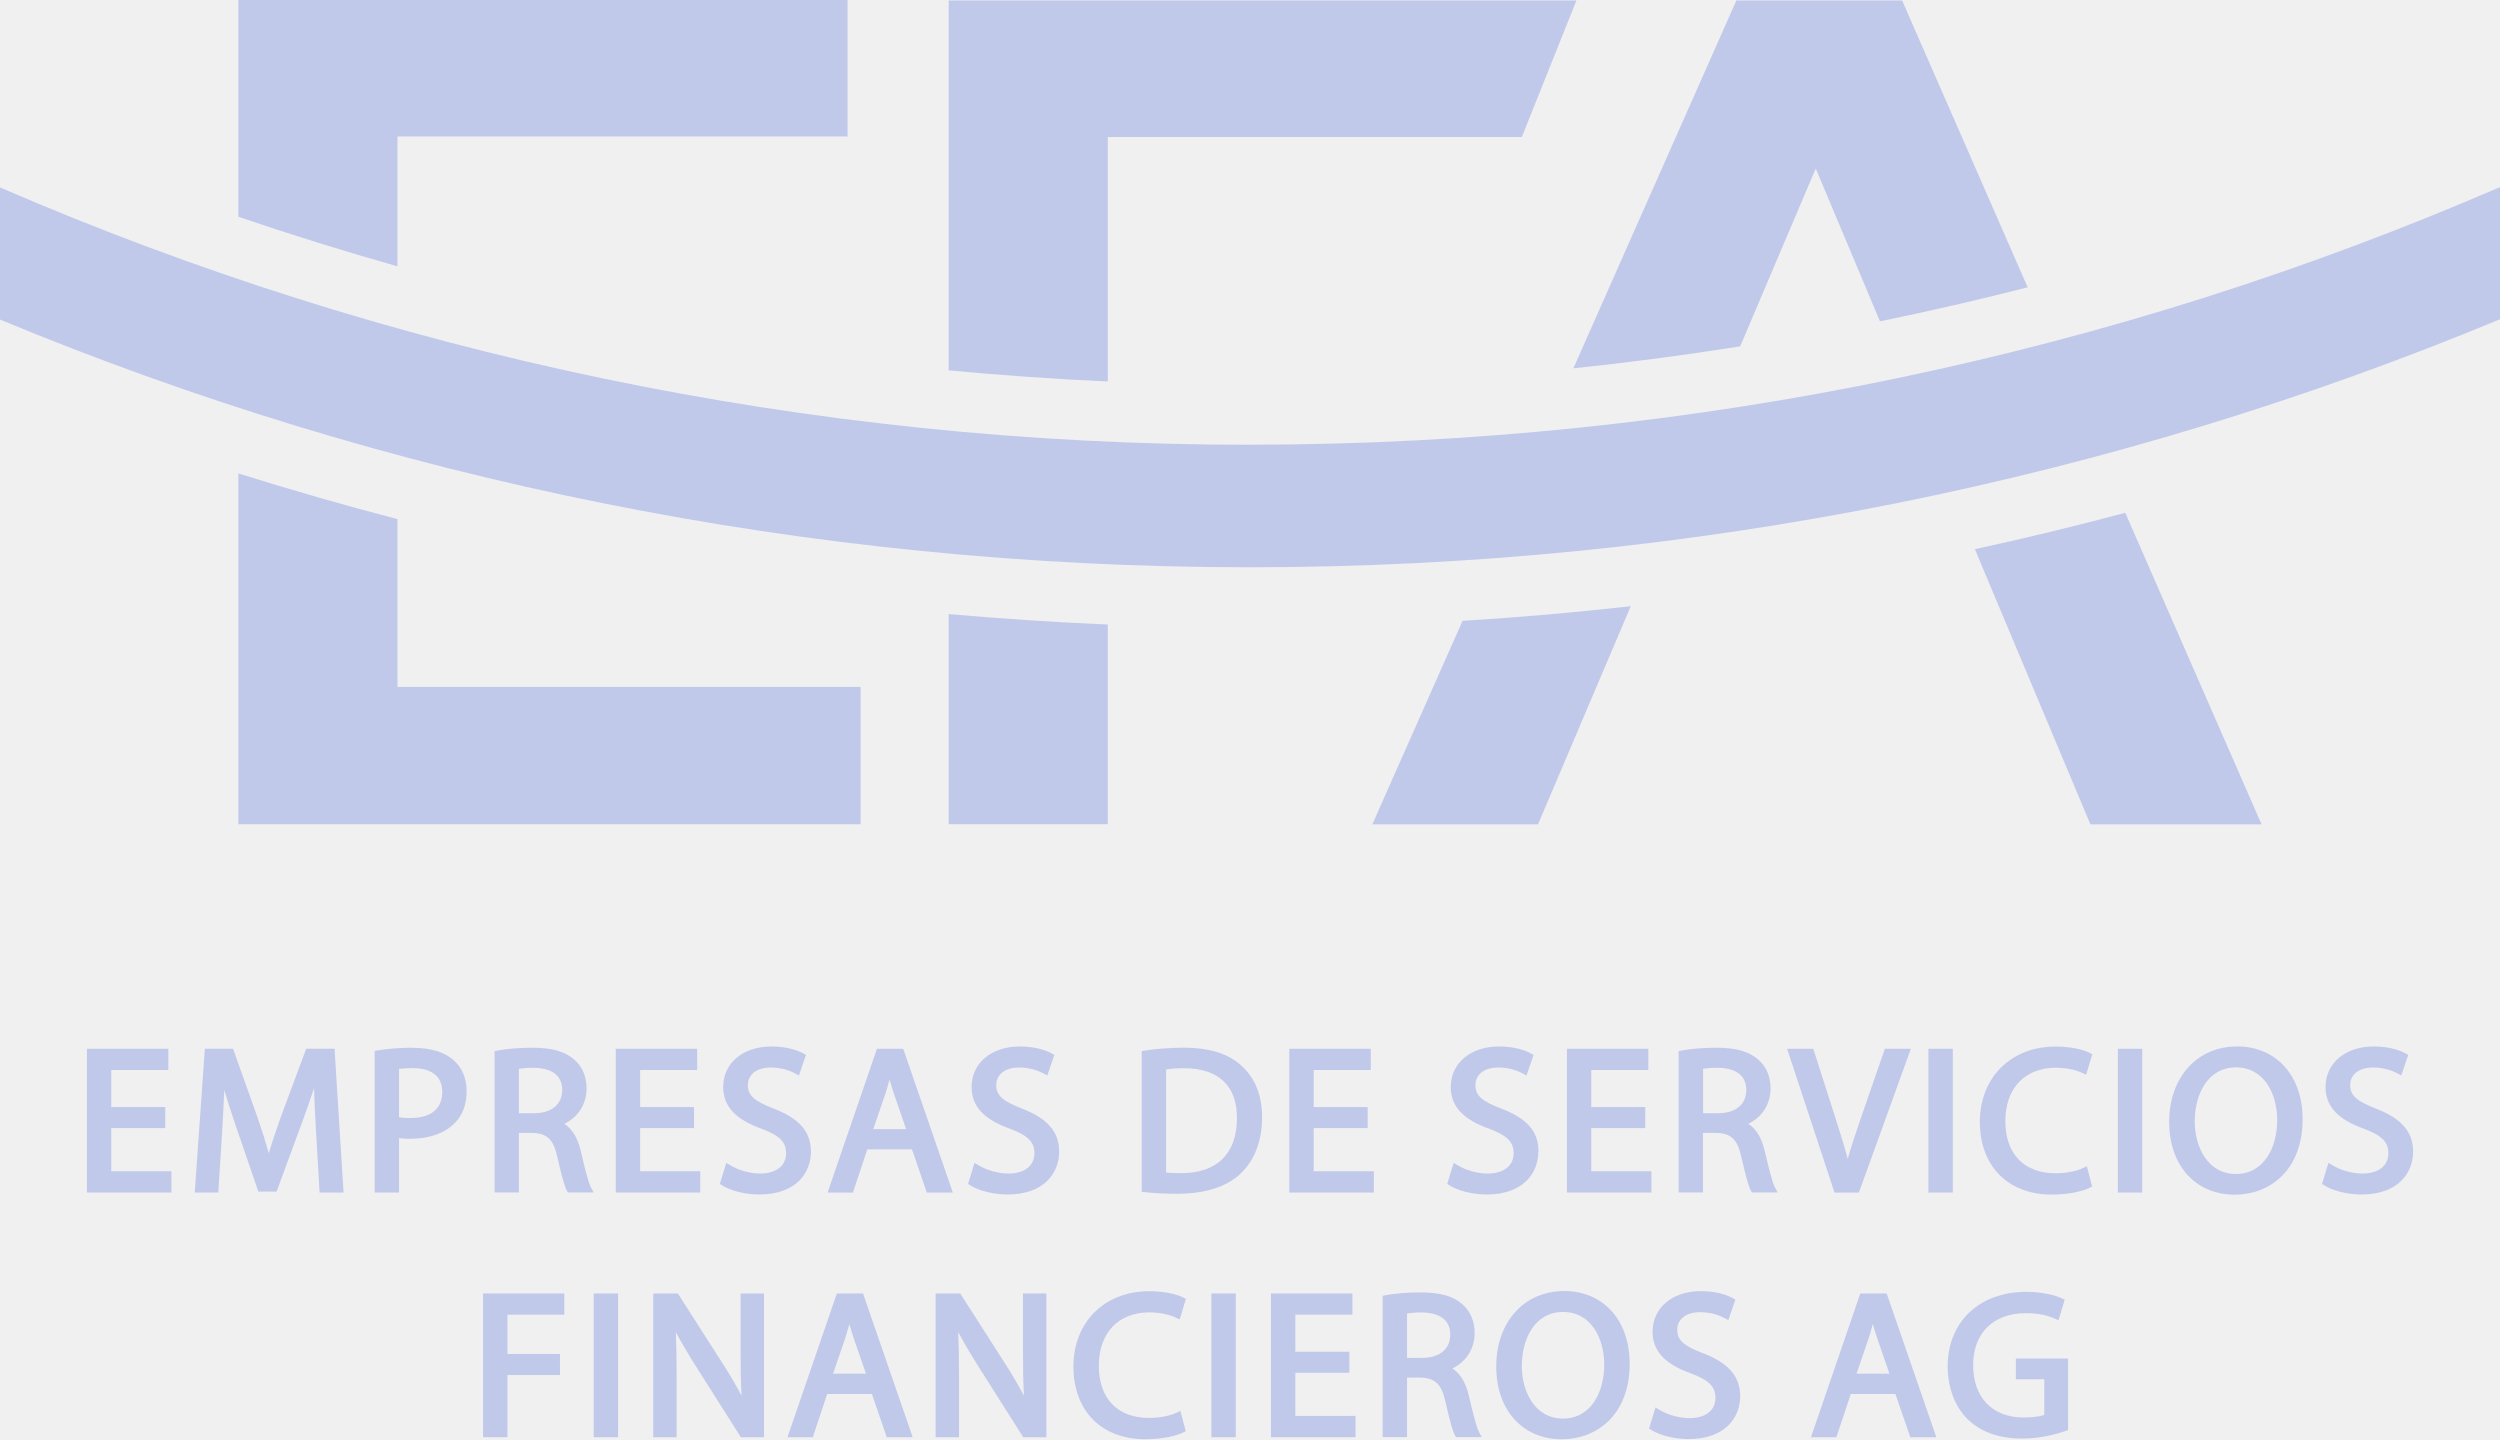
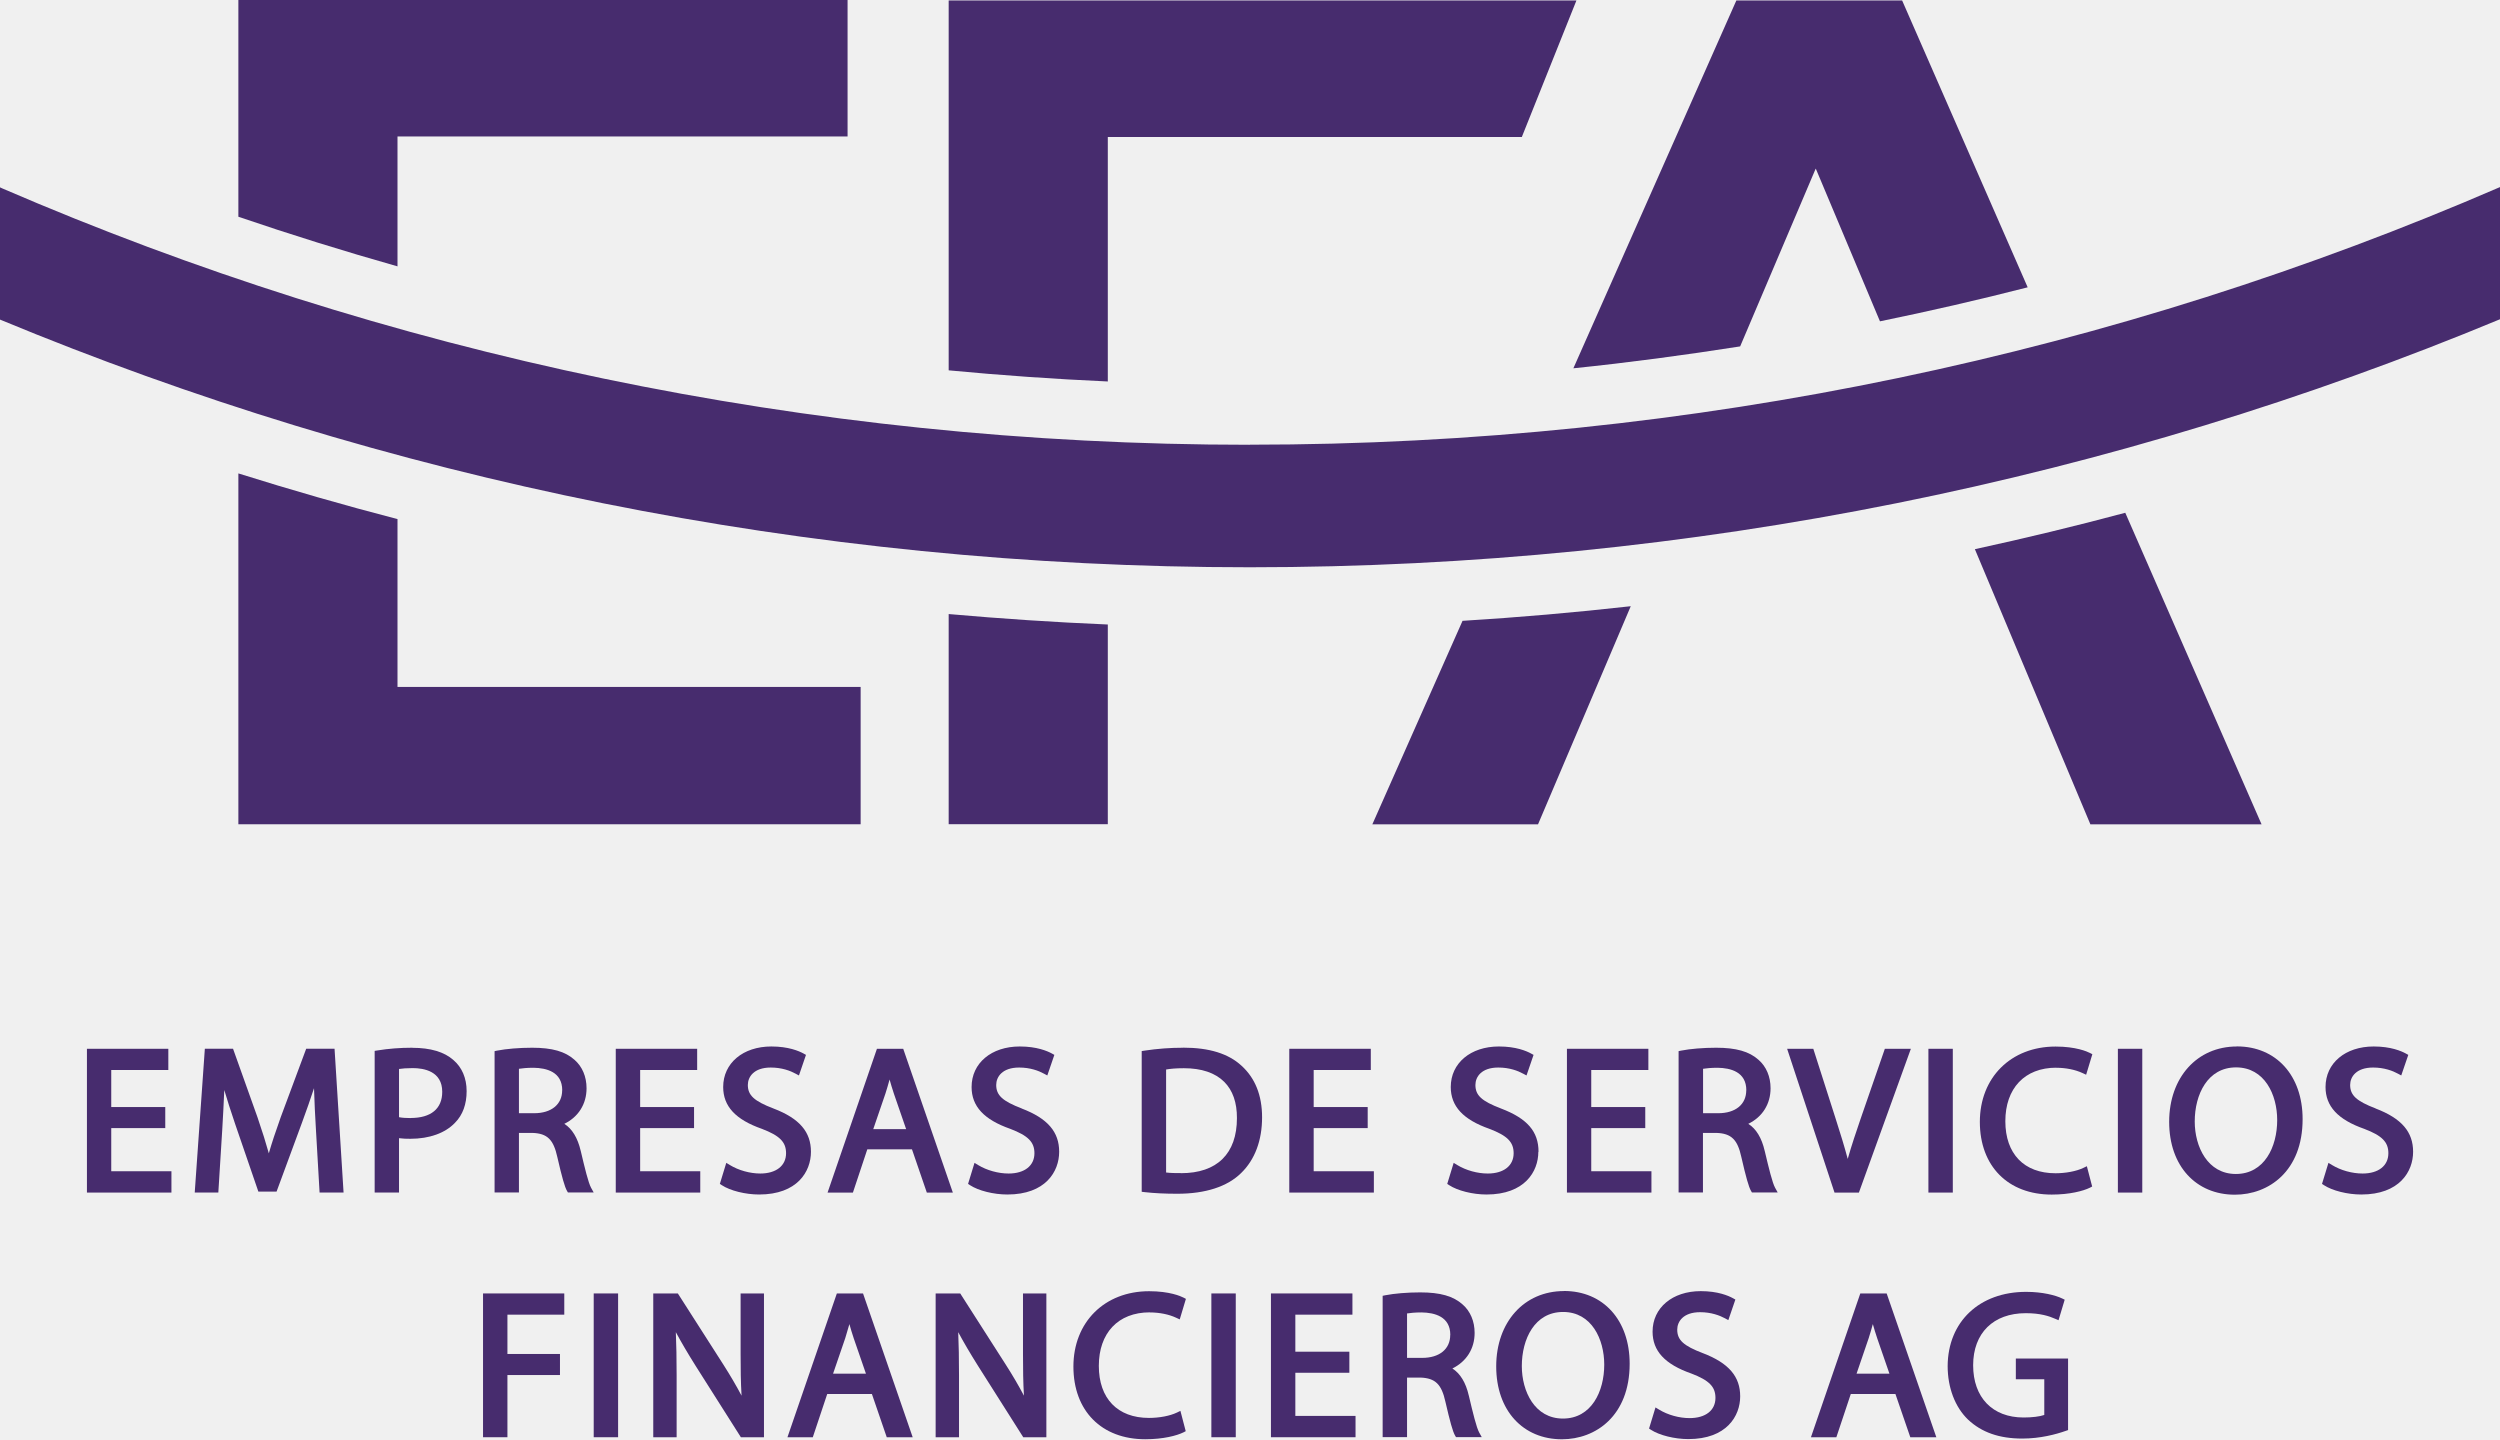
- <svg xmlns="http://www.w3.org/2000/svg" width="66" height="38" viewBox="0 0 66 38" fill="currentColor">
-   <g clip-path="url(#clip0_3428_1243)">
-     <path d="M6.293 12.498V21.761H22.721V18.135H10.494V13.704C9.079 13.337 7.678 12.933 6.293 12.498Z" fill="#C1C9EB" />
-     <path d="M25.045 16.211V21.758H29.246V16.487C27.836 16.428 26.437 16.334 25.045 16.211Z" fill="#C1C9EB" />
-     <path d="M38.611 16.39L36.23 21.762H40.604L43.052 16.004C41.583 16.17 40.103 16.298 38.611 16.39Z" fill="#C1C9EB" />
-     <path d="M52.137 14.499L55.186 21.762H59.705L56.107 13.537C54.794 13.889 53.47 14.208 52.135 14.499" fill="#C1C9EB" />
-     <path d="M32.992 11.742C21.287 11.742 10.152 9.33 0.07 4.978C0.048 4.969 0.023 4.957 0 4.946V8.437C10.15 12.648 21.296 14.976 32.992 14.976C44.688 14.976 55.845 12.646 66 8.428V4.939C55.893 9.314 44.729 11.74 32.992 11.74" fill="#C1C9EB" />
-     <path d="M10.494 7.032V3.603H22.376V0H6.293V5.722C7.676 6.195 9.077 6.63 10.494 7.032Z" fill="#C1C9EB" />
-     <path d="M41.618 0.012H25.045V9.777C26.435 9.909 27.836 10.008 29.246 10.071V3.617H40.176L41.618 0.012Z" fill="#C1C9EB" />
-     <path d="M53.531 7.586L50.216 0.012H45.84L41.537 9.723C43.018 9.571 44.484 9.373 45.94 9.145L47.922 4.481L47.937 4.451L47.949 4.481L49.631 8.483C50.941 8.214 52.24 7.916 53.528 7.586" fill="#C1C9EB" />
-     <path d="M2.937 29.782H4.363V29.226H2.937V28.248H4.444V27.688H2.295V31.484H4.526V30.921H2.937V29.782Z" fill="#C1C9EB" />
-     <path d="M8.083 27.688L7.41 29.497C7.274 29.876 7.174 30.181 7.097 30.448C7.022 30.179 6.927 29.874 6.798 29.497L6.152 27.686H5.408L5.141 31.482H5.764L5.866 29.847C5.887 29.491 5.907 29.116 5.921 28.777C5.998 29.038 6.091 29.329 6.208 29.674L6.821 31.459H7.301L7.97 29.645C8.09 29.318 8.197 29.015 8.29 28.728C8.299 29.085 8.321 29.475 8.34 29.809L8.437 31.482H9.07L8.832 27.686H8.088L8.083 27.688Z" fill="#C1C9EB" />
-     <path d="M10.884 27.66C10.557 27.66 10.247 27.685 9.961 27.732L9.891 27.743V31.483H10.534V30.048C10.63 30.062 10.732 30.064 10.832 30.064C11.335 30.064 11.754 29.914 12.013 29.64C12.217 29.434 12.319 29.151 12.319 28.806C12.319 28.461 12.194 28.176 11.97 27.985C11.729 27.77 11.364 27.662 10.884 27.662V27.66ZM10.841 29.517C10.716 29.517 10.616 29.51 10.534 29.494V28.221C10.612 28.209 10.734 28.198 10.895 28.198C11.188 28.198 11.675 28.279 11.675 28.824C11.675 29.27 11.378 29.515 10.841 29.515V29.517Z" fill="#C1C9EB" />
-     <path d="M15.331 30.384C15.251 30.041 15.106 29.802 14.898 29.669C15.269 29.488 15.485 29.147 15.485 28.73C15.485 28.422 15.371 28.156 15.167 27.979C14.922 27.759 14.578 27.66 14.05 27.66C13.71 27.66 13.363 27.689 13.125 27.736L13.057 27.75V31.481H13.7V29.909H14.059C14.449 29.923 14.612 30.084 14.714 30.548C14.836 31.08 14.909 31.337 14.968 31.438L14.993 31.481H15.673L15.605 31.358C15.532 31.225 15.442 30.853 15.331 30.382V30.384ZM14.841 28.784C14.841 29.156 14.557 29.389 14.1 29.389H13.7V28.216C13.782 28.203 13.914 28.189 14.084 28.189C14.431 28.194 14.843 28.299 14.843 28.784H14.841Z" fill="#C1C9EB" />
-     <path d="M18.487 30.921H16.9V29.782H18.323V29.226H16.9V28.248H18.405V27.688H16.256V31.484H18.487V30.921Z" fill="#C1C9EB" />
-     <path d="M20.074 30.981C19.802 30.981 19.5 30.898 19.269 30.757L19.174 30.699L19.004 31.255L19.056 31.289C19.276 31.434 19.68 31.535 20.04 31.535C21.051 31.535 21.409 30.928 21.409 30.407C21.409 29.887 21.112 29.528 20.419 29.264C19.909 29.069 19.743 28.916 19.743 28.643C19.743 28.43 19.902 28.183 20.348 28.183C20.643 28.183 20.867 28.27 21.004 28.345L21.092 28.392L21.278 27.849L21.217 27.815C21.092 27.746 20.813 27.627 20.364 27.627C19.616 27.627 19.092 28.066 19.092 28.697C19.092 29.206 19.419 29.558 20.115 29.802C20.584 29.981 20.752 30.149 20.752 30.445C20.752 30.775 20.491 30.981 20.07 30.981H20.074Z" fill="#C1C9EB" />
-     <path d="M23.845 27.688H23.151L21.848 31.484H22.517L22.897 30.342H24.076L24.468 31.484H25.155L23.845 27.688ZM23.922 29.809H23.054L23.376 28.869C23.412 28.755 23.448 28.634 23.485 28.499C23.519 28.62 23.555 28.744 23.6 28.876L23.922 29.809Z" fill="#C1C9EB" />
-     <path d="M26.976 29.264C26.466 29.069 26.3 28.916 26.3 28.643C26.3 28.43 26.459 28.183 26.906 28.183C27.2 28.183 27.425 28.27 27.561 28.345L27.649 28.392L27.835 27.849L27.774 27.815C27.649 27.746 27.37 27.627 26.922 27.627C26.173 27.627 25.65 28.066 25.65 28.697C25.65 29.206 25.976 29.558 26.672 29.802C27.141 29.981 27.309 30.149 27.309 30.445C27.309 30.775 27.048 30.981 26.627 30.981C26.355 30.981 26.053 30.898 25.822 30.757L25.727 30.699L25.557 31.255L25.609 31.289C25.829 31.434 26.232 31.535 26.593 31.535C27.604 31.535 27.962 30.928 27.962 30.407C27.962 29.887 27.665 29.528 26.971 29.264H26.976Z" fill="#C1C9EB" />
-     <path d="M31.233 27.66C30.896 27.66 30.553 27.685 30.213 27.737L30.141 27.748V31.463L30.215 31.472C30.474 31.502 30.766 31.515 31.084 31.515C31.823 31.515 32.403 31.327 32.766 30.968C33.129 30.616 33.319 30.107 33.319 29.497C33.319 28.918 33.136 28.461 32.775 28.134C32.428 27.815 31.925 27.658 31.231 27.658L31.233 27.66ZM31.179 30.97C31.063 30.97 30.907 30.97 30.785 30.954V28.235C30.889 28.216 31.041 28.201 31.254 28.201C31.721 28.201 32.079 28.322 32.319 28.56C32.544 28.784 32.657 29.107 32.655 29.517C32.655 30.457 32.131 30.972 31.179 30.972V30.97Z" fill="#C1C9EB" />
-     <path d="M34.681 29.782H36.107V29.226H34.681V28.248H36.189V27.688H34.037V31.484H36.27V30.921H34.681V29.782Z" fill="#C1C9EB" />
-     <path d="M40.617 30.407C40.617 29.872 40.32 29.528 39.626 29.264C39.116 29.069 38.951 28.919 38.951 28.643C38.951 28.43 39.109 28.183 39.556 28.183C39.851 28.183 40.075 28.27 40.211 28.345L40.3 28.392L40.486 27.849L40.424 27.815C40.3 27.746 40.021 27.627 39.572 27.627C38.824 27.627 38.3 28.066 38.3 28.697C38.3 29.206 38.627 29.558 39.322 29.802C39.792 29.981 39.96 30.149 39.96 30.445C39.96 30.775 39.699 30.981 39.277 30.981C39.005 30.981 38.703 30.898 38.472 30.757L38.377 30.699L38.207 31.255L38.259 31.289C38.479 31.434 38.883 31.535 39.243 31.535C40.254 31.535 40.612 30.928 40.612 30.407H40.617Z" fill="#C1C9EB" />
-     <path d="M43.598 30.921H42.009V29.782H43.435V29.226H42.009V28.248H43.517V27.688H41.367V31.484H43.598V30.921Z" fill="#C1C9EB" />
-     <path d="M46.588 30.384C46.509 30.041 46.364 29.802 46.155 29.669C46.527 29.488 46.743 29.147 46.743 28.73C46.743 28.422 46.629 28.156 46.425 27.979C46.18 27.759 45.836 27.66 45.307 27.66C44.967 27.66 44.62 27.689 44.383 27.736L44.315 27.75V31.481H44.958V29.909H45.316C45.706 29.923 45.872 30.084 45.972 30.548C46.094 31.08 46.167 31.337 46.226 31.438L46.251 31.481H46.931L46.863 31.358C46.79 31.225 46.7 30.853 46.588 30.382V30.384ZM46.101 28.784C46.101 29.156 45.818 29.389 45.36 29.389H44.961V28.216C45.042 28.203 45.174 28.189 45.344 28.189C45.691 28.194 46.103 28.299 46.103 28.784H46.101Z" fill="#C1C9EB" />
-     <path d="M49.075 31.484L50.447 27.688H49.76L49.12 29.537C49.007 29.869 48.88 30.239 48.78 30.596C48.694 30.273 48.588 29.927 48.461 29.533L47.871 27.688H47.18L48.431 31.484H49.075Z" fill="#C1C9EB" />
-     <path d="M51.554 27.688H50.91V31.484H51.554V27.688Z" fill="#C1C9EB" />
-     <path d="M54.281 28.189C54.544 28.189 54.793 28.241 54.984 28.331L55.074 28.373L55.238 27.831L55.176 27.799C55.099 27.759 54.802 27.629 54.267 27.629C53.088 27.629 52.268 28.447 52.268 29.618C52.268 30.788 53.014 31.537 54.165 31.537C54.637 31.537 54.995 31.443 55.172 31.356L55.233 31.324L55.093 30.788L54.999 30.833C54.816 30.921 54.535 30.974 54.265 30.974C53.435 30.974 52.941 30.461 52.941 29.6C52.941 28.739 53.444 28.187 54.288 28.187L54.281 28.189Z" fill="#C1C9EB" />
-     <path d="M56.556 27.688H55.912V31.484H56.556V27.688Z" fill="#C1C9EB" />
-     <path d="M59.054 27.627C58.002 27.627 57.266 28.446 57.266 29.616C57.266 30.787 57.977 31.54 59 31.54C59.891 31.54 60.789 30.923 60.789 29.544C60.789 28.396 60.093 27.625 59.054 27.625V27.627ZM59.027 30.993C58.281 30.993 57.941 30.275 57.941 29.607C57.941 28.896 58.279 28.179 59.032 28.179C59.785 28.179 60.118 28.899 60.118 29.569C60.118 30.278 59.78 30.993 59.027 30.993Z" fill="#C1C9EB" />
-     <path d="M62.72 29.264C62.21 29.069 62.044 28.916 62.044 28.643C62.044 28.43 62.203 28.183 62.65 28.183C62.944 28.183 63.169 28.27 63.305 28.345L63.393 28.392L63.579 27.849L63.518 27.815C63.393 27.746 63.114 27.627 62.666 27.627C61.917 27.627 61.394 28.066 61.394 28.697C61.394 29.206 61.72 29.558 62.416 29.802C62.886 29.981 63.053 30.149 63.053 30.445C63.053 30.775 62.793 30.981 62.371 30.981C62.099 30.981 61.797 30.898 61.566 30.757L61.471 30.699L61.301 31.255L61.353 31.289C61.573 31.434 61.976 31.535 62.337 31.535C63.348 31.535 63.706 30.928 63.706 30.407C63.706 29.887 63.409 29.528 62.715 29.264H62.72Z" fill="#C1C9EB" />
-     <path d="M12.752 37.943H13.396V36.301H14.783V35.745H13.396V34.707H14.897V34.147H12.752V37.943Z" fill="#C1C9EB" />
-     <path d="M16.318 34.147H15.674V37.943H16.318V34.147Z" fill="#C1C9EB" />
-     <path d="M19.552 35.748C19.552 36.138 19.556 36.487 19.577 36.846C19.436 36.579 19.277 36.308 19.094 36.021L17.895 34.147H17.246V37.943H17.863V36.308C17.863 35.86 17.856 35.505 17.842 35.169C17.983 35.431 18.153 35.723 18.368 36.064L19.559 37.943H20.169V34.147H19.552V35.748Z" fill="#C1C9EB" />
-     <path d="M22.093 34.147L20.789 37.943H21.458L21.839 36.801H23.018L23.41 37.943H24.095L22.784 34.147H22.09H22.093ZM22.861 36.265H21.993L22.315 35.326C22.351 35.212 22.387 35.09 22.424 34.956C22.458 35.077 22.494 35.2 22.539 35.333L22.861 36.265Z" fill="#C1C9EB" />
-     <path d="M27.007 35.748C27.007 36.138 27.011 36.487 27.032 36.846C26.891 36.579 26.733 36.308 26.549 36.021L25.35 34.147H24.701V37.943H25.318V36.308C25.318 35.86 25.311 35.505 25.297 35.169C25.438 35.431 25.608 35.723 25.823 36.064L27.014 37.943H27.624V34.147H27.007V35.748Z" fill="#C1C9EB" />
-     <path d="M30.351 34.648C30.614 34.648 30.863 34.7 31.054 34.79L31.145 34.832L31.308 34.29L31.247 34.258C31.17 34.218 30.873 34.088 30.337 34.088C29.159 34.088 28.338 34.906 28.338 36.077C28.338 37.247 29.081 37.996 30.235 37.996C30.707 37.996 31.065 37.902 31.242 37.815L31.303 37.783L31.163 37.247L31.07 37.292C30.886 37.38 30.605 37.433 30.333 37.433C29.503 37.433 29.009 36.92 29.009 36.059C29.009 35.198 29.512 34.646 30.356 34.646L30.351 34.648Z" fill="#C1C9EB" />
-     <path d="M32.624 34.147H31.98V37.943H32.624V34.147Z" fill="#C1C9EB" />
-     <path d="M34.197 36.241H35.623V35.685H34.197V34.707H35.704V34.147H33.553V37.943H35.786V37.38H34.197V36.241Z" fill="#C1C9EB" />
-     <path d="M38.776 36.843C38.697 36.5 38.551 36.261 38.343 36.128C38.715 35.944 38.93 35.606 38.93 35.189C38.93 34.882 38.817 34.615 38.613 34.438C38.368 34.218 38.023 34.119 37.495 34.119C37.155 34.119 36.808 34.148 36.57 34.195L36.502 34.209V37.94H37.146V36.368H37.504C37.892 36.384 38.057 36.543 38.159 37.007C38.282 37.539 38.354 37.797 38.413 37.897L38.438 37.94H39.118L39.05 37.817C38.978 37.684 38.887 37.312 38.776 36.841V36.843ZM38.286 35.242C38.286 35.615 38.003 35.848 37.545 35.848H37.146V34.675C37.227 34.662 37.359 34.648 37.529 34.648C37.876 34.653 38.288 34.758 38.288 35.242H38.286Z" fill="#C1C9EB" />
-     <path d="M41.289 34.084C40.237 34.084 39.5 34.903 39.5 36.073C39.5 37.244 40.212 37.997 41.234 37.997C42.125 37.997 43.023 37.38 43.023 36.001C43.023 34.853 42.327 34.082 41.289 34.082V34.084ZM41.262 37.45C40.516 37.45 40.176 36.732 40.176 36.064C40.176 35.353 40.513 34.636 41.266 34.636C42.019 34.636 42.352 35.356 42.352 36.026C42.352 36.735 42.014 37.45 41.262 37.45Z" fill="#C1C9EB" />
-     <path d="M44.954 35.723C44.444 35.528 44.279 35.377 44.279 35.102C44.279 34.889 44.438 34.642 44.884 34.642C45.179 34.642 45.403 34.73 45.539 34.803L45.628 34.851L45.814 34.308L45.752 34.274C45.628 34.205 45.349 34.086 44.9 34.086C44.152 34.086 43.628 34.525 43.628 35.156C43.628 35.667 43.955 36.017 44.651 36.261C45.12 36.44 45.288 36.608 45.288 36.904C45.288 37.234 45.027 37.438 44.605 37.438C44.331 37.438 44.032 37.355 43.8 37.214L43.705 37.156L43.535 37.714L43.587 37.748C43.807 37.891 44.211 37.992 44.571 37.992C45.582 37.992 45.941 37.384 45.941 36.864C45.941 36.344 45.644 35.985 44.95 35.721L44.954 35.723Z" fill="#C1C9EB" />
-     <path d="M49.112 34.147L47.809 37.943H48.48L48.861 36.801H50.039L50.432 37.943H51.119L49.808 34.147H49.114H49.112ZM49.881 36.265H49.013L49.334 35.326C49.371 35.209 49.407 35.088 49.443 34.956C49.477 35.077 49.514 35.2 49.559 35.333L49.881 36.265Z" fill="#C1C9EB" />
-     <path d="M53.223 36.413H53.969V37.355C53.848 37.397 53.649 37.422 53.422 37.422C52.601 37.422 52.091 36.893 52.091 36.043C52.091 35.193 52.624 34.668 53.481 34.668C53.869 34.668 54.1 34.747 54.257 34.816L54.345 34.854L54.508 34.312L54.442 34.28C54.266 34.195 53.921 34.105 53.49 34.105C52.257 34.105 51.425 34.892 51.418 36.063C51.418 36.633 51.613 37.148 51.955 37.476C52.313 37.814 52.781 37.978 53.386 37.978C53.867 37.978 54.279 37.866 54.54 37.774L54.597 37.754V35.866H53.218V36.41L53.223 36.413Z" fill="#C1C9EB" />
+ <svg xmlns="http://www.w3.org/2000/svg" width="66" height="38" viewBox="0 0 66 38" fill="none">
+   <g clip-path="url(#clip0_3507_1017)">
+     <path d="M6.293 12.498V21.761H22.721V18.135H10.494V13.704C9.079 13.337 7.678 12.933 6.293 12.498Z" fill="#472C6E" />
+     <path d="M25.045 16.211V21.758H29.246V16.487C27.836 16.428 26.437 16.334 25.045 16.211Z" fill="#472C6E" />
+     <path d="M38.611 16.39L36.23 21.762H40.604L43.052 16.004C41.583 16.17 40.103 16.298 38.611 16.39Z" fill="#472C6E" />
+     <path d="M52.137 14.499L55.186 21.762H59.705L56.107 13.537C54.794 13.889 53.47 14.208 52.135 14.499" fill="#472C6E" />
+     <path d="M32.992 11.742C21.287 11.742 10.152 9.33 0.07 4.978C0.048 4.969 0.023 4.957 0 4.946V8.437C10.15 12.648 21.296 14.976 32.992 14.976C44.688 14.976 55.845 12.646 66 8.428V4.939C55.893 9.314 44.729 11.74 32.992 11.74" fill="#472C6E" />
+     <path d="M10.494 7.032V3.603H22.376V0H6.293V5.722C7.676 6.195 9.077 6.63 10.494 7.032Z" fill="#472C6E" />
+     <path d="M41.618 0.012H25.045V9.777C26.435 9.909 27.836 10.008 29.246 10.071V3.617H40.176L41.618 0.012Z" fill="#472C6E" />
+     <path d="M53.531 7.586L50.216 0.012H45.84L41.537 9.723C43.018 9.571 44.484 9.373 45.94 9.145L47.922 4.481L47.937 4.451L47.949 4.481L49.631 8.483C50.941 8.214 52.24 7.916 53.528 7.586" fill="#472C6E" />
+     <path d="M2.937 29.782H4.363V29.226H2.937V28.248H4.444V27.688H2.295V31.484H4.526V30.921H2.937V29.782Z" fill="#472C6E" />
+     <path d="M8.083 27.688L7.41 29.497C7.274 29.876 7.174 30.181 7.097 30.448C7.022 30.179 6.927 29.874 6.798 29.497L6.152 27.686H5.408L5.141 31.482H5.764L5.866 29.847C5.887 29.491 5.907 29.116 5.921 28.777C5.998 29.038 6.091 29.329 6.208 29.674L6.821 31.459H7.301L7.97 29.645C8.09 29.318 8.197 29.015 8.29 28.728C8.299 29.085 8.321 29.475 8.34 29.809L8.437 31.482H9.07L8.832 27.686H8.088L8.083 27.688Z" fill="#472C6E" />
+     <path d="M10.884 27.66C10.557 27.66 10.247 27.685 9.961 27.732L9.891 27.743V31.483H10.534V30.048C10.63 30.062 10.732 30.064 10.832 30.064C11.335 30.064 11.754 29.914 12.013 29.64C12.217 29.434 12.319 29.151 12.319 28.806C12.319 28.461 12.194 28.176 11.97 27.985C11.729 27.77 11.364 27.662 10.884 27.662V27.66ZM10.841 29.517C10.716 29.517 10.616 29.51 10.534 29.494V28.221C10.612 28.209 10.734 28.198 10.895 28.198C11.188 28.198 11.675 28.279 11.675 28.824C11.675 29.27 11.378 29.515 10.841 29.515V29.517Z" fill="#472C6E" />
+     <path d="M15.331 30.384C15.251 30.041 15.106 29.802 14.898 29.669C15.269 29.488 15.485 29.147 15.485 28.73C15.485 28.422 15.371 28.156 15.167 27.979C14.922 27.759 14.578 27.66 14.05 27.66C13.71 27.66 13.363 27.689 13.125 27.736L13.057 27.75V31.481H13.7V29.909H14.059C14.449 29.923 14.612 30.084 14.714 30.548C14.836 31.08 14.909 31.337 14.968 31.438L14.993 31.481H15.673L15.605 31.358C15.532 31.225 15.442 30.853 15.331 30.382V30.384ZM14.841 28.784C14.841 29.156 14.557 29.389 14.1 29.389H13.7V28.216C13.782 28.203 13.914 28.189 14.084 28.189C14.431 28.194 14.843 28.299 14.843 28.784H14.841Z" fill="#472C6E" />
+     <path d="M18.487 30.921H16.9V29.782H18.323V29.226H16.9V28.248H18.405V27.688H16.256V31.484H18.487V30.921Z" fill="#472C6E" />
+     <path d="M20.074 30.981C19.802 30.981 19.5 30.898 19.269 30.757L19.174 30.699L19.004 31.255L19.056 31.289C19.276 31.434 19.68 31.535 20.04 31.535C21.051 31.535 21.409 30.928 21.409 30.407C21.409 29.887 21.112 29.528 20.419 29.264C19.909 29.069 19.743 28.916 19.743 28.643C19.743 28.43 19.902 28.183 20.348 28.183C20.643 28.183 20.867 28.27 21.004 28.345L21.092 28.392L21.278 27.849L21.217 27.815C21.092 27.746 20.813 27.627 20.364 27.627C19.616 27.627 19.092 28.066 19.092 28.697C19.092 29.206 19.419 29.558 20.115 29.802C20.584 29.981 20.752 30.149 20.752 30.445C20.752 30.775 20.491 30.981 20.07 30.981H20.074Z" fill="#472C6E" />
+     <path d="M23.845 27.688H23.151L21.848 31.484H22.517L22.897 30.342H24.076L24.468 31.484H25.155L23.845 27.688ZM23.922 29.809H23.054L23.376 28.869C23.412 28.755 23.448 28.634 23.485 28.499C23.519 28.62 23.555 28.744 23.6 28.876L23.922 29.809Z" fill="#472C6E" />
+     <path d="M26.976 29.264C26.466 29.069 26.3 28.916 26.3 28.643C26.3 28.43 26.459 28.183 26.906 28.183C27.2 28.183 27.425 28.27 27.561 28.345L27.649 28.392L27.835 27.849L27.774 27.815C27.649 27.746 27.37 27.627 26.922 27.627C26.173 27.627 25.65 28.066 25.65 28.697C25.65 29.206 25.976 29.558 26.672 29.802C27.141 29.981 27.309 30.149 27.309 30.445C27.309 30.775 27.048 30.981 26.627 30.981C26.355 30.981 26.053 30.898 25.822 30.757L25.727 30.699L25.557 31.255L25.609 31.289C25.829 31.434 26.232 31.535 26.593 31.535C27.604 31.535 27.962 30.928 27.962 30.407C27.962 29.887 27.665 29.528 26.971 29.264H26.976Z" fill="#472C6E" />
+     <path d="M31.233 27.66C30.896 27.66 30.553 27.685 30.213 27.737L30.141 27.748V31.463L30.215 31.472C30.474 31.502 30.766 31.515 31.084 31.515C31.823 31.515 32.403 31.327 32.766 30.968C33.129 30.616 33.319 30.107 33.319 29.497C33.319 28.918 33.136 28.461 32.775 28.134C32.428 27.815 31.925 27.658 31.231 27.658L31.233 27.66ZM31.179 30.97C31.063 30.97 30.907 30.97 30.785 30.954V28.235C30.889 28.216 31.041 28.201 31.254 28.201C31.721 28.201 32.079 28.322 32.319 28.56C32.544 28.784 32.657 29.107 32.655 29.517C32.655 30.457 32.131 30.972 31.179 30.972V30.97Z" fill="#472C6E" />
+     <path d="M34.681 29.782H36.107V29.226H34.681V28.248H36.189V27.688H34.037V31.484H36.27V30.921H34.681V29.782Z" fill="#472C6E" />
+     <path d="M40.617 30.407C40.617 29.872 40.32 29.528 39.626 29.264C39.116 29.069 38.951 28.919 38.951 28.643C38.951 28.43 39.109 28.183 39.556 28.183C39.851 28.183 40.075 28.27 40.211 28.345L40.3 28.392L40.486 27.849L40.424 27.815C40.3 27.746 40.021 27.627 39.572 27.627C38.824 27.627 38.3 28.066 38.3 28.697C38.3 29.206 38.627 29.558 39.322 29.802C39.792 29.981 39.96 30.149 39.96 30.445C39.96 30.775 39.699 30.981 39.277 30.981C39.005 30.981 38.703 30.898 38.472 30.757L38.377 30.699L38.207 31.255L38.259 31.289C38.479 31.434 38.883 31.535 39.243 31.535C40.254 31.535 40.612 30.928 40.612 30.407H40.617Z" fill="#472C6E" />
+     <path d="M43.598 30.921H42.009V29.782H43.435V29.226H42.009V28.248H43.517V27.688H41.367V31.484H43.598V30.921Z" fill="#472C6E" />
+     <path d="M46.588 30.384C46.509 30.041 46.364 29.802 46.155 29.669C46.527 29.488 46.743 29.147 46.743 28.73C46.743 28.422 46.629 28.156 46.425 27.979C46.18 27.759 45.836 27.66 45.307 27.66C44.967 27.66 44.62 27.689 44.383 27.736L44.315 27.75V31.481H44.958V29.909H45.316C45.706 29.923 45.872 30.084 45.972 30.548C46.094 31.08 46.167 31.337 46.226 31.438L46.251 31.481H46.931L46.863 31.358C46.79 31.225 46.7 30.853 46.588 30.382V30.384ZM46.101 28.784C46.101 29.156 45.818 29.389 45.36 29.389H44.961V28.216C45.042 28.203 45.174 28.189 45.344 28.189C45.691 28.194 46.103 28.299 46.103 28.784H46.101Z" fill="#472C6E" />
+     <path d="M49.075 31.484L50.447 27.688H49.76L49.12 29.537C49.007 29.869 48.88 30.239 48.78 30.596C48.694 30.273 48.588 29.927 48.461 29.533L47.871 27.688H47.18L48.431 31.484H49.075Z" fill="#472C6E" />
+     <path d="M51.554 27.688H50.91V31.484H51.554V27.688Z" fill="#472C6E" />
+     <path d="M54.281 28.189C54.544 28.189 54.793 28.241 54.984 28.331L55.074 28.373L55.238 27.831L55.176 27.799C55.099 27.759 54.802 27.629 54.267 27.629C53.088 27.629 52.268 28.447 52.268 29.618C52.268 30.788 53.014 31.537 54.165 31.537C54.637 31.537 54.995 31.443 55.172 31.356L55.233 31.324L55.093 30.788L54.999 30.833C54.816 30.921 54.535 30.974 54.265 30.974C53.435 30.974 52.941 30.461 52.941 29.6C52.941 28.739 53.444 28.187 54.288 28.187L54.281 28.189Z" fill="#472C6E" />
+     <path d="M56.556 27.688H55.912V31.484H56.556V27.688Z" fill="#472C6E" />
+     <path d="M59.054 27.627C58.002 27.627 57.266 28.446 57.266 29.616C57.266 30.787 57.977 31.54 59 31.54C59.891 31.54 60.789 30.923 60.789 29.544C60.789 28.396 60.093 27.625 59.054 27.625V27.627ZM59.027 30.993C58.281 30.993 57.941 30.275 57.941 29.607C57.941 28.896 58.279 28.179 59.032 28.179C59.785 28.179 60.118 28.899 60.118 29.569C60.118 30.278 59.78 30.993 59.027 30.993Z" fill="#472C6E" />
+     <path d="M62.72 29.264C62.21 29.069 62.044 28.916 62.044 28.643C62.044 28.43 62.203 28.183 62.65 28.183C62.944 28.183 63.169 28.27 63.305 28.345L63.393 28.392L63.579 27.849L63.518 27.815C63.393 27.746 63.114 27.627 62.666 27.627C61.917 27.627 61.394 28.066 61.394 28.697C61.394 29.206 61.72 29.558 62.416 29.802C62.886 29.981 63.053 30.149 63.053 30.445C63.053 30.775 62.793 30.981 62.371 30.981C62.099 30.981 61.797 30.898 61.566 30.757L61.471 30.699L61.301 31.255L61.353 31.289C61.573 31.434 61.976 31.535 62.337 31.535C63.348 31.535 63.706 30.928 63.706 30.407C63.706 29.887 63.409 29.528 62.715 29.264H62.72Z" fill="#472C6E" />
+     <path d="M12.752 37.943H13.396V36.301H14.783V35.745H13.396V34.707H14.897V34.147H12.752V37.943Z" fill="#472C6E" />
+     <path d="M16.318 34.147H15.674V37.943H16.318V34.147Z" fill="#472C6E" />
+     <path d="M19.552 35.748C19.552 36.138 19.556 36.487 19.577 36.846C19.436 36.579 19.277 36.308 19.094 36.021L17.895 34.147H17.246V37.943H17.863V36.308C17.863 35.86 17.856 35.505 17.842 35.169C17.983 35.431 18.153 35.723 18.368 36.064L19.559 37.943H20.169V34.147H19.552V35.748Z" fill="#472C6E" />
+     <path d="M22.093 34.147L20.789 37.943H21.458L21.839 36.801H23.018L23.41 37.943H24.095L22.784 34.147H22.09H22.093ZM22.861 36.265H21.993L22.315 35.326C22.351 35.212 22.387 35.09 22.424 34.956C22.458 35.077 22.494 35.2 22.539 35.333L22.861 36.265Z" fill="#472C6E" />
+     <path d="M27.007 35.748C27.007 36.138 27.011 36.487 27.032 36.846C26.891 36.579 26.733 36.308 26.549 36.021L25.35 34.147H24.701V37.943H25.318V36.308C25.318 35.86 25.311 35.505 25.297 35.169C25.438 35.431 25.608 35.723 25.823 36.064L27.014 37.943H27.624V34.147H27.007V35.748Z" fill="#472C6E" />
+     <path d="M30.351 34.648C30.614 34.648 30.863 34.7 31.054 34.79L31.145 34.832L31.308 34.29L31.247 34.258C31.17 34.218 30.873 34.088 30.337 34.088C29.159 34.088 28.338 34.906 28.338 36.077C28.338 37.247 29.081 37.996 30.235 37.996C30.707 37.996 31.065 37.902 31.242 37.815L31.303 37.783L31.163 37.247L31.07 37.292C30.886 37.38 30.605 37.433 30.333 37.433C29.503 37.433 29.009 36.92 29.009 36.059C29.009 35.198 29.512 34.646 30.356 34.646L30.351 34.648Z" fill="#472C6E" />
+     <path d="M32.624 34.147H31.98V37.943H32.624V34.147Z" fill="#472C6E" />
+     <path d="M34.197 36.241H35.623V35.685H34.197V34.707H35.704V34.147H33.553V37.943H35.786V37.38H34.197V36.241Z" fill="#472C6E" />
+     <path d="M38.776 36.843C38.697 36.5 38.551 36.261 38.343 36.128C38.715 35.944 38.93 35.606 38.93 35.189C38.93 34.882 38.817 34.615 38.613 34.438C38.368 34.218 38.023 34.119 37.495 34.119C37.155 34.119 36.808 34.148 36.57 34.195L36.502 34.209V37.94H37.146V36.368H37.504C37.892 36.384 38.057 36.543 38.159 37.007C38.282 37.539 38.354 37.797 38.413 37.897L38.438 37.94H39.118L39.05 37.817C38.978 37.684 38.887 37.312 38.776 36.841V36.843ZM38.286 35.242C38.286 35.615 38.003 35.848 37.545 35.848H37.146V34.675C37.227 34.662 37.359 34.648 37.529 34.648C37.876 34.653 38.288 34.758 38.288 35.242H38.286Z" fill="#472C6E" />
+     <path d="M41.289 34.084C40.237 34.084 39.5 34.903 39.5 36.073C39.5 37.244 40.212 37.997 41.234 37.997C42.125 37.997 43.023 37.38 43.023 36.001C43.023 34.853 42.327 34.082 41.289 34.082V34.084ZM41.262 37.45C40.516 37.45 40.176 36.732 40.176 36.064C40.176 35.353 40.513 34.636 41.266 34.636C42.019 34.636 42.352 35.356 42.352 36.026C42.352 36.735 42.014 37.45 41.262 37.45Z" fill="#472C6E" />
+     <path d="M44.954 35.723C44.444 35.528 44.279 35.377 44.279 35.102C44.279 34.889 44.438 34.642 44.884 34.642C45.179 34.642 45.403 34.73 45.539 34.803L45.628 34.851L45.814 34.308L45.752 34.274C45.628 34.205 45.349 34.086 44.9 34.086C44.152 34.086 43.628 34.525 43.628 35.156C43.628 35.667 43.955 36.017 44.651 36.261C45.12 36.44 45.288 36.608 45.288 36.904C45.288 37.234 45.027 37.438 44.605 37.438C44.331 37.438 44.032 37.355 43.8 37.214L43.705 37.156L43.535 37.714L43.587 37.748C43.807 37.891 44.211 37.992 44.571 37.992C45.582 37.992 45.941 37.384 45.941 36.864C45.941 36.344 45.644 35.985 44.95 35.721L44.954 35.723Z" fill="#472C6E" />
+     <path d="M49.112 34.147L47.809 37.943H48.48L48.861 36.801H50.039L50.432 37.943H51.119L49.808 34.147H49.114H49.112ZM49.881 36.265H49.013L49.334 35.326C49.371 35.209 49.407 35.088 49.443 34.956C49.477 35.077 49.514 35.2 49.559 35.333L49.881 36.265Z" fill="#472C6E" />
+     <path d="M53.223 36.413H53.969V37.355C53.848 37.397 53.649 37.422 53.422 37.422C52.601 37.422 52.091 36.893 52.091 36.043C52.091 35.193 52.624 34.668 53.481 34.668C53.869 34.668 54.1 34.747 54.257 34.816L54.345 34.854L54.508 34.312L54.442 34.28C54.266 34.195 53.921 34.105 53.49 34.105C52.257 34.105 51.425 34.892 51.418 36.063C51.418 36.633 51.613 37.148 51.955 37.476C52.313 37.814 52.781 37.978 53.386 37.978C53.867 37.978 54.279 37.866 54.54 37.774L54.597 37.754V35.866H53.218V36.41L53.223 36.413Z" fill="#472C6E" />
  </g>
  <defs>
-     <clipPath id="clip0_3428_1243">
+     <clipPath id="clip0_3507_1017">
      <rect width="66" height="38" fill="white" />
    </clipPath>
  </defs>
</svg>
